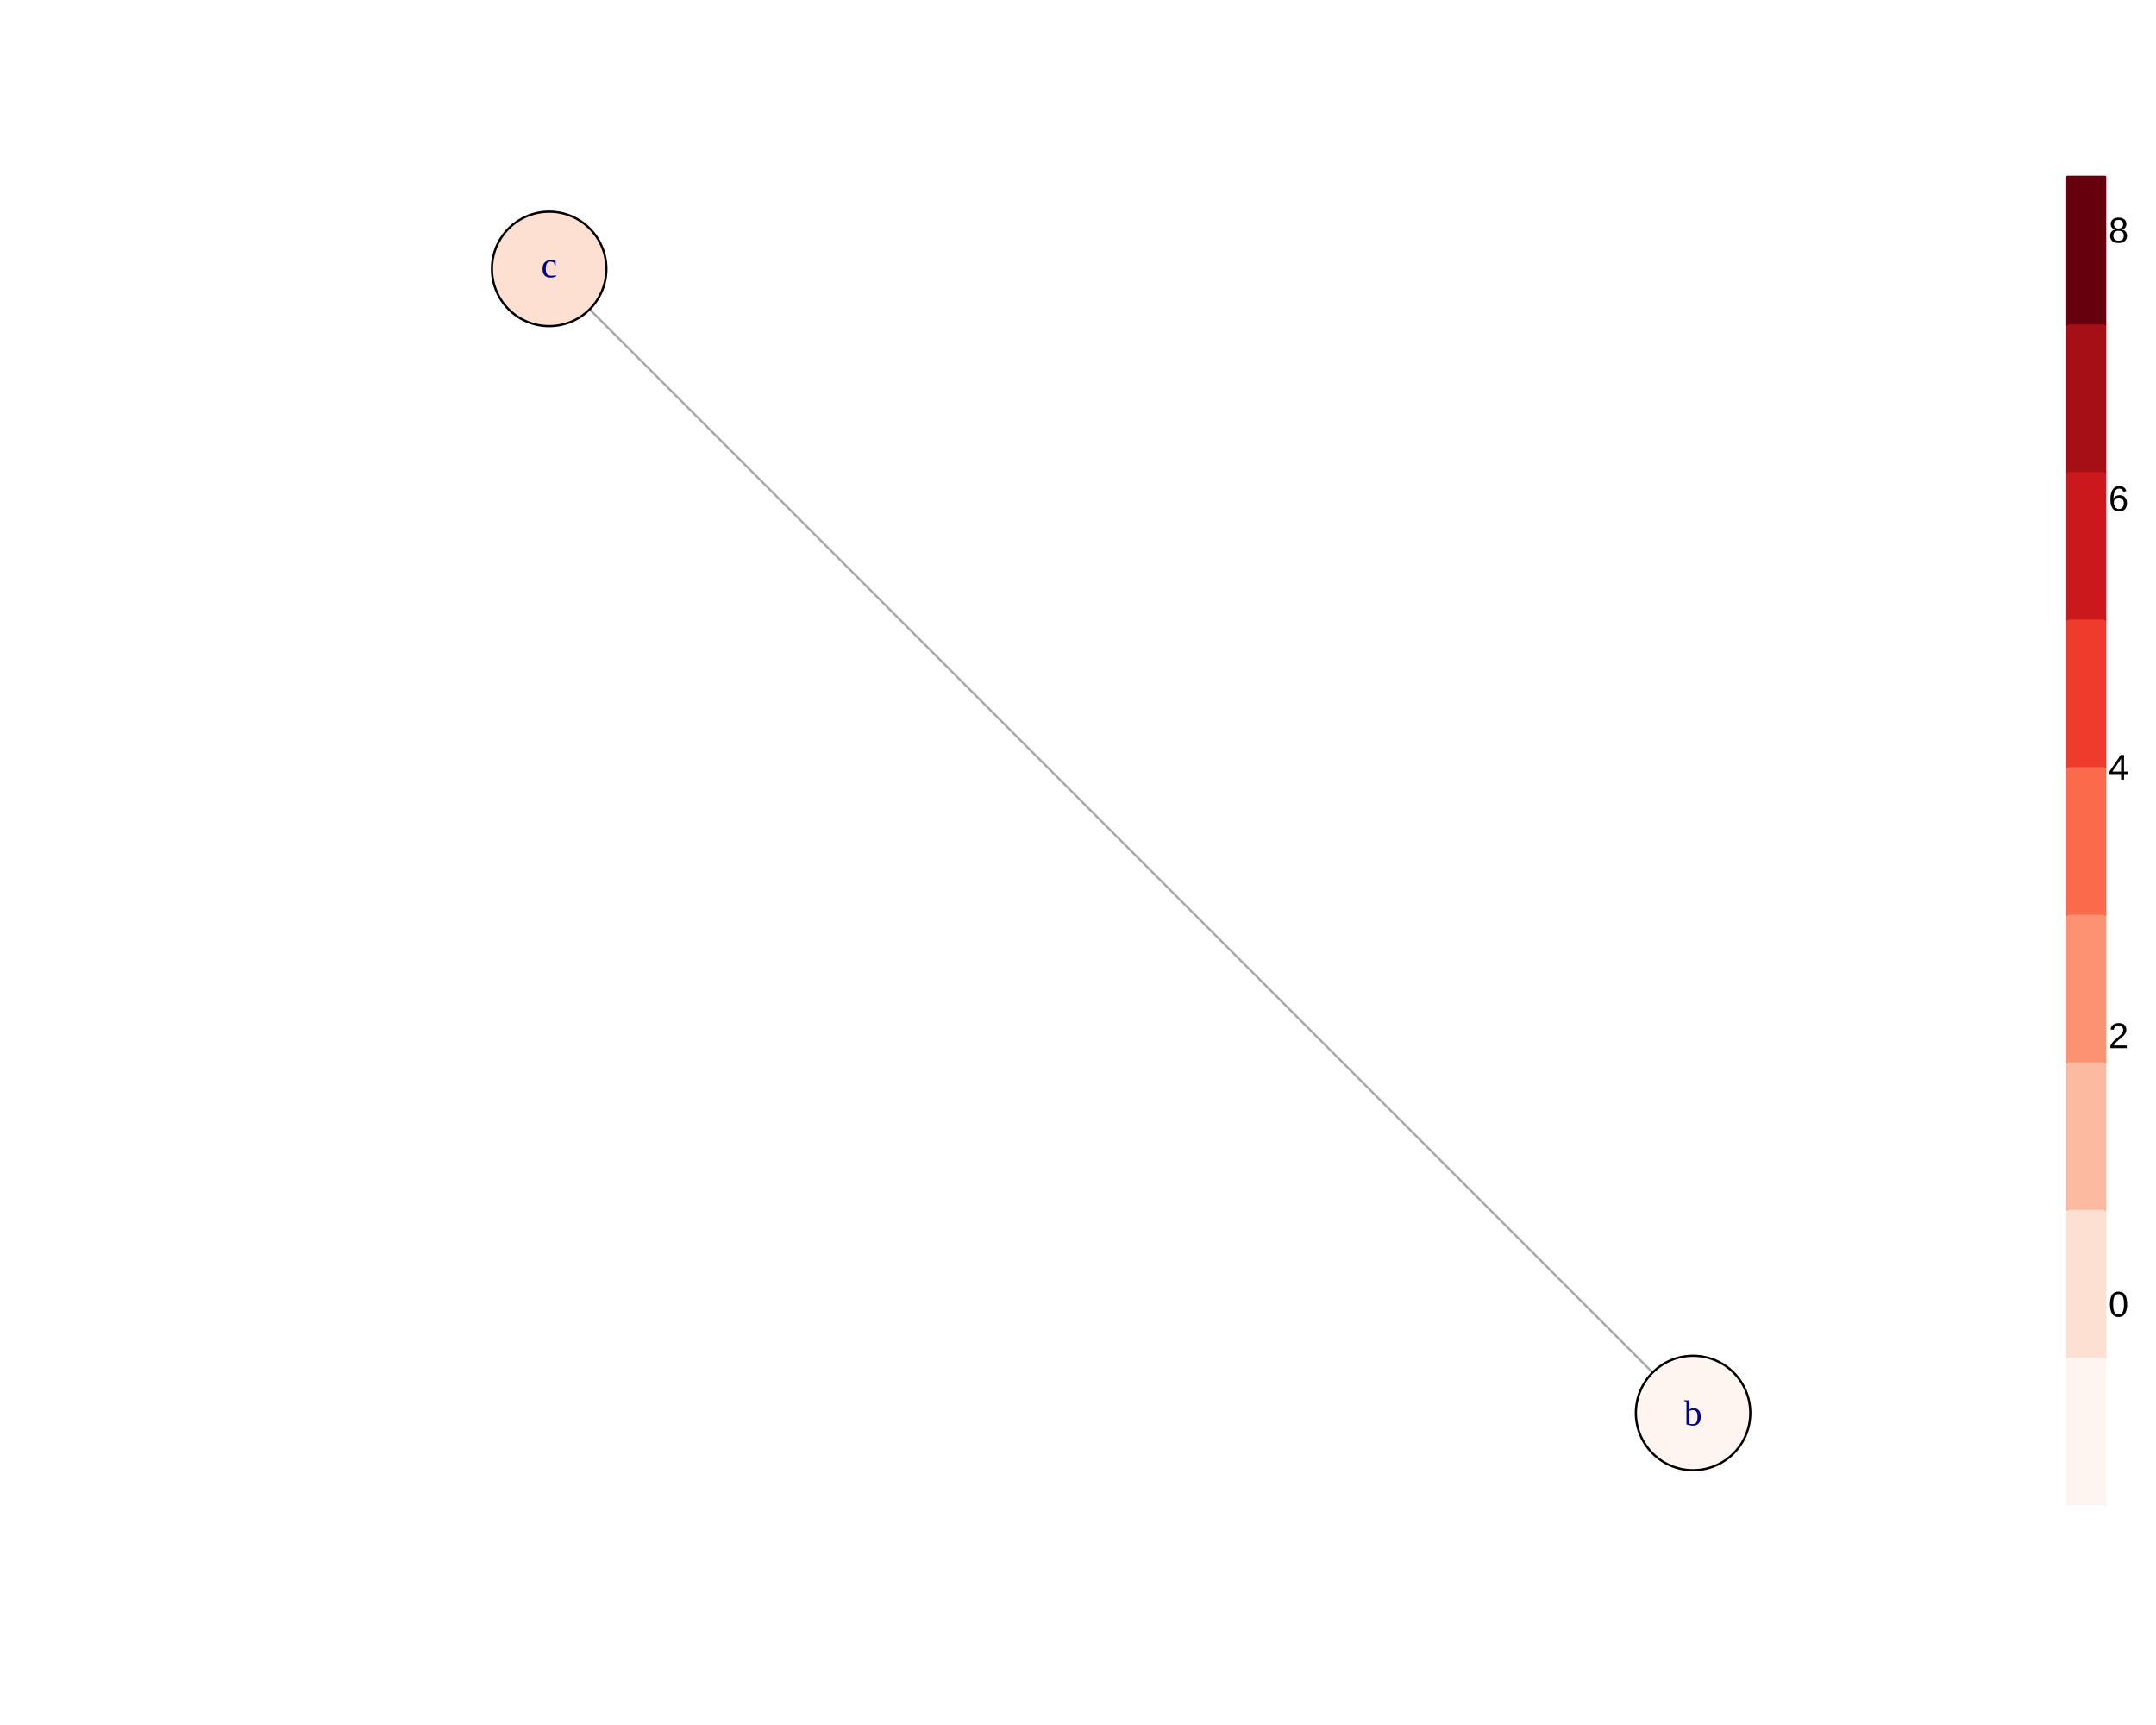
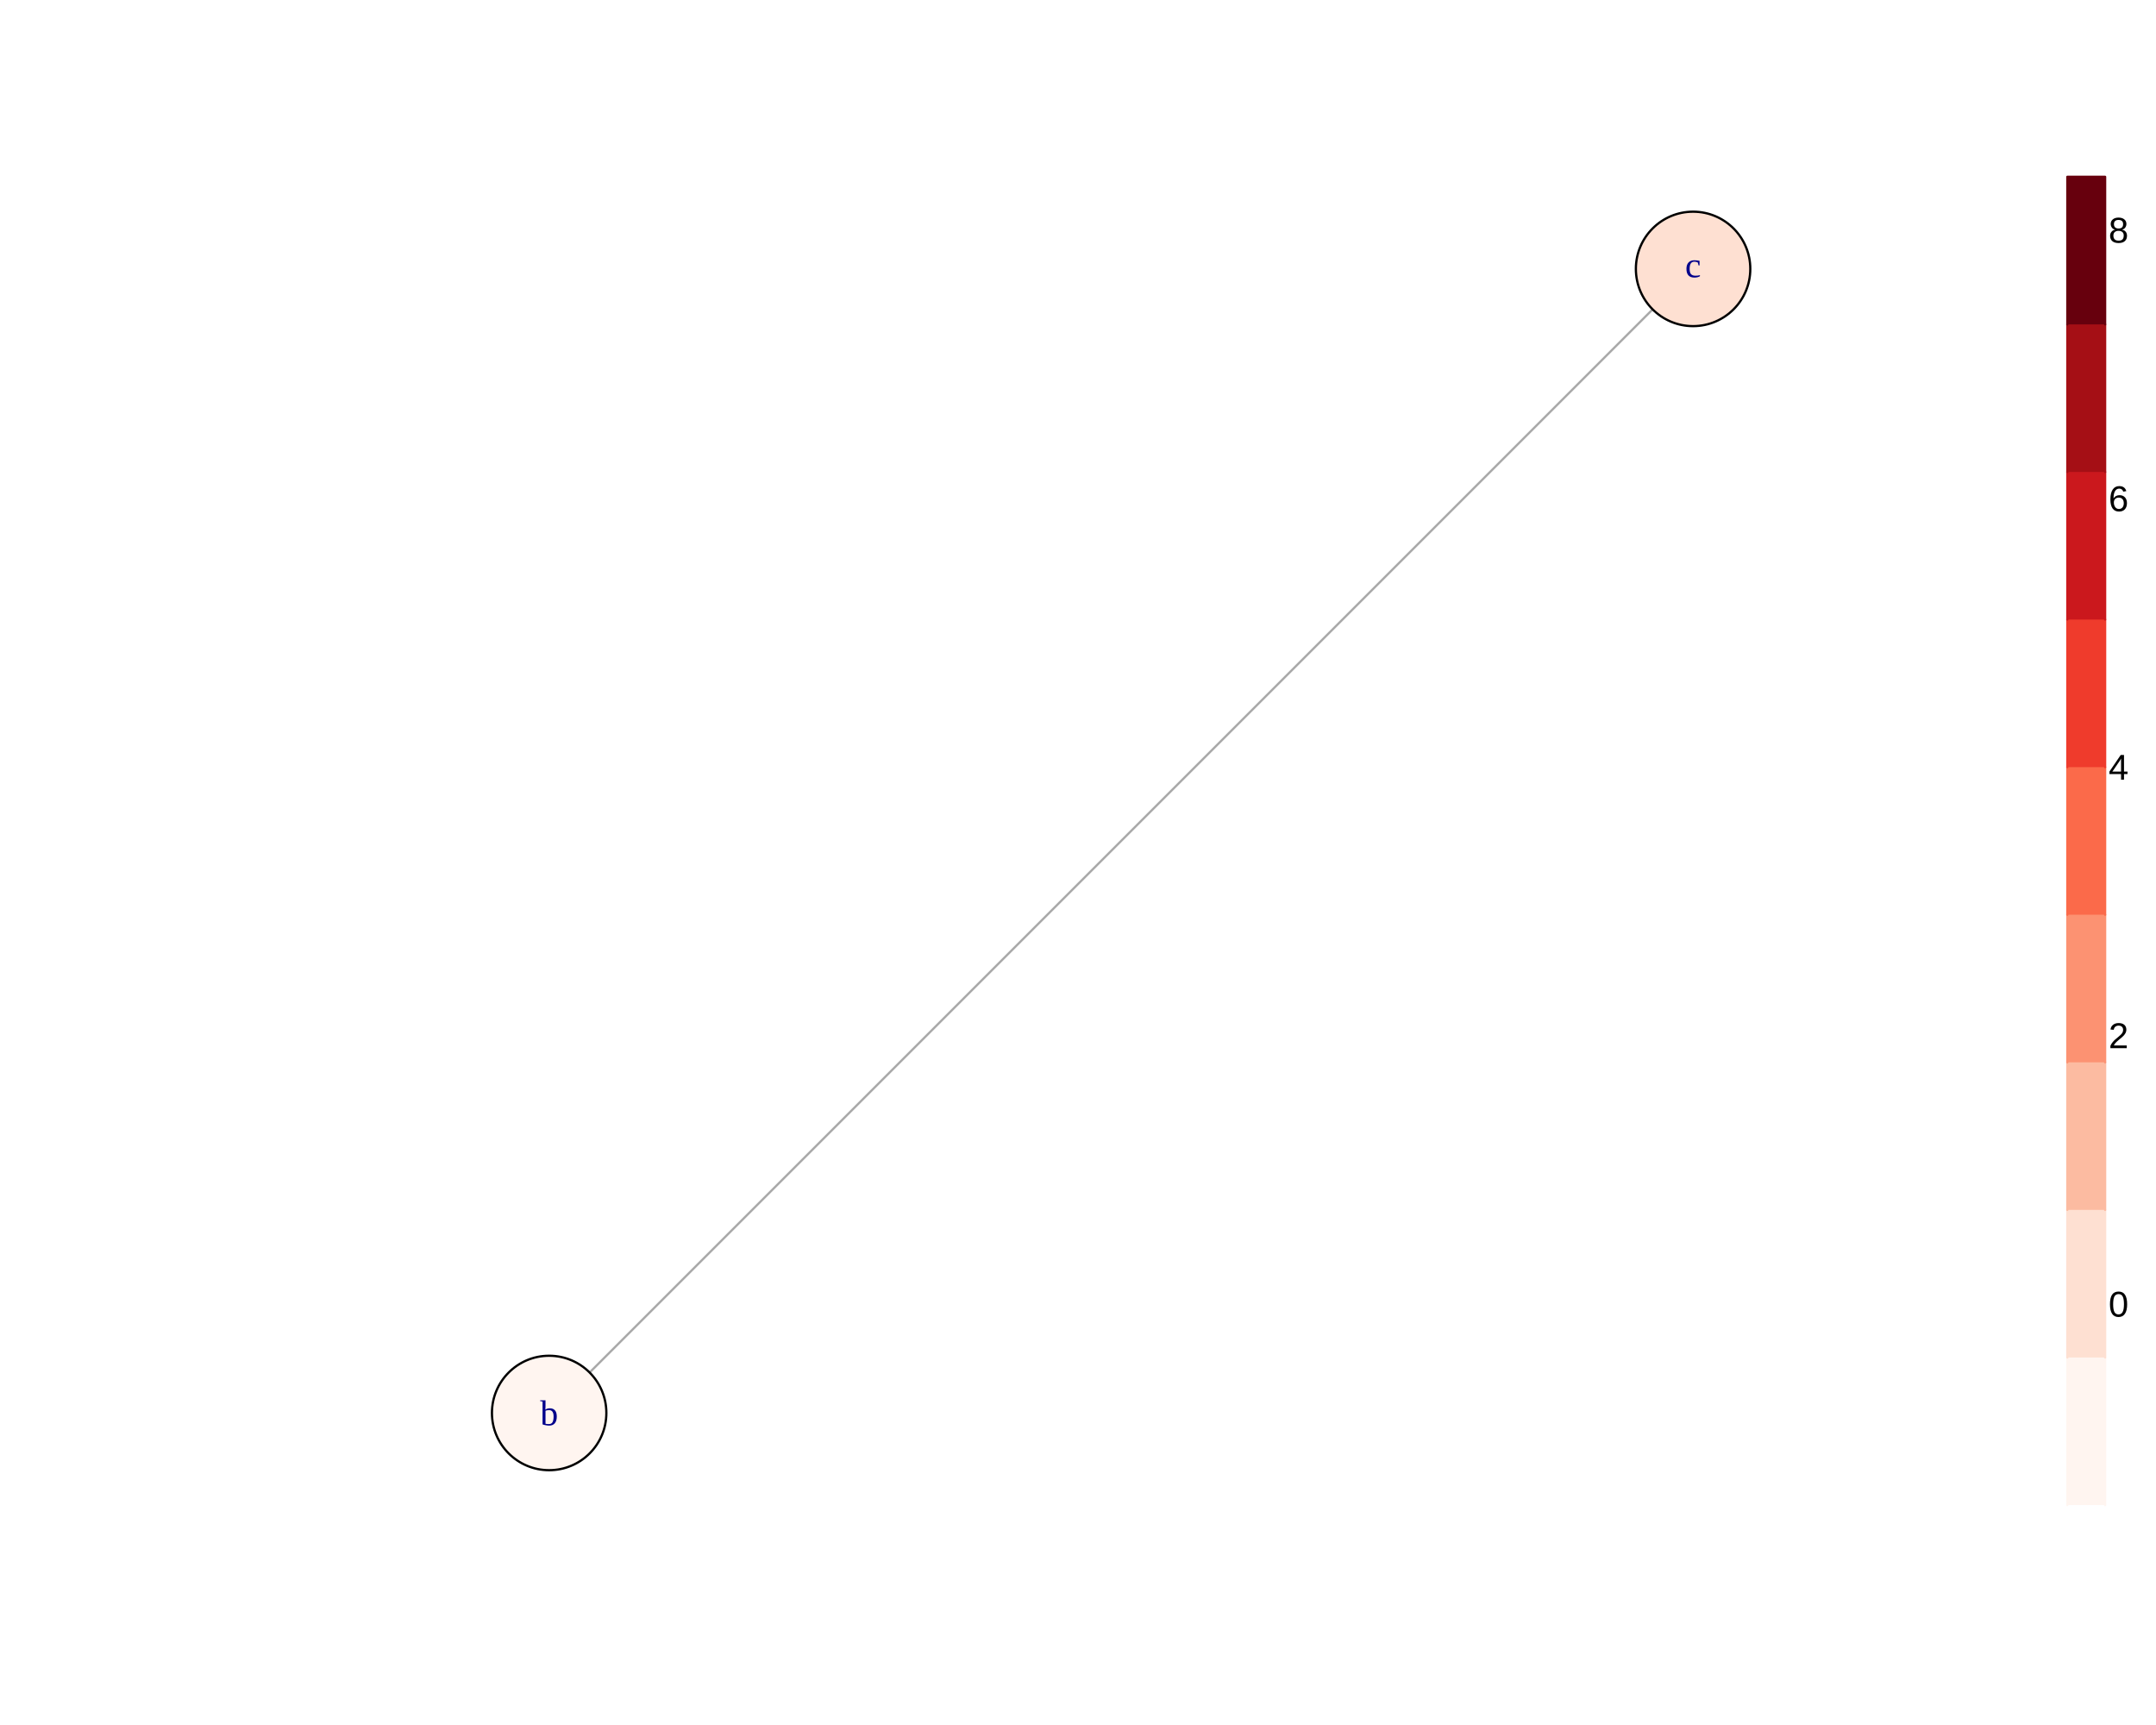
<svg xmlns="http://www.w3.org/2000/svg" viewBox="0 0 720.00 576.00">
  <defs>
    <style type="text/css">
    line, polyline, path, rect, circle {
      fill: none;
      stroke: #000000;
      stroke-linecap: round;
      stroke-linejoin: round;
      stroke-miterlimit: 10.00;
    }
  </style>
  </defs>
  <rect width="100%" height="100%" style="stroke: none; fill: #FFFFFF;" />
  <defs>
    <clipPath id="cpNTkuMDR8Njg5Ljc2fDUwMi41Nnw1OS4wNA==">
      <rect x="59.04" y="59.04" width="630.72" height="443.52" />
    </clipPath>
  </defs>
-   <line x1="555.28" y1="461.68" x2="193.52" y2="99.92" style="stroke-width: 0.75; stroke: #A9A9A9;" clip-path="url(#cpNTkuMDR8Njg5Ljc2fDUwMi41Nnw1OS4wNA==)" />
-   <circle cx="565.41" cy="471.81" r="14.33pt" style="stroke-width: 0.75; fill: #FFF5F0;" clip-path="url(#cpNTkuMDR8Njg5Ljc2fDUwMi41Nnw1OS4wNA==)" />
-   <circle cx="183.39" cy="89.79" r="14.33pt" style="stroke-width: 0.75; fill: #FEE0D2;" clip-path="url(#cpNTkuMDR8Njg5Ljc2fDUwMi41Nnw1OS4wNA==)" />
+   <line x1="193.52" y1="461.68" x2="555.28" y2="99.92" style="stroke-width: 0.75; stroke: #A9A9A9;" clip-path="url(#cpNTkuMDR8Njg5Ljc2fDUwMi41Nnw1OS4wNA==)" />
+   <circle cx="183.39" cy="471.81" r="14.33pt" style="stroke-width: 0.75; fill: #FFF5F0;" clip-path="url(#cpNTkuMDR8Njg5Ljc2fDUwMi41Nnw1OS4wNA==)" />
+   <circle cx="565.41" cy="89.79" r="14.33pt" style="stroke-width: 0.75; fill: #FEE0D2;" clip-path="url(#cpNTkuMDR8Njg5Ljc2fDUwMi41Nnw1OS4wNA==)" />
  <defs>
    <clipPath id="cpMHw3MjB8NTc2fDA=">
      <rect x="0.00" y="0.00" width="720.00" height="576.00" />
    </clipPath>
  </defs>
  <g clip-path="url(#cpMHw3MjB8NTc2fDA=)">
-     <text x="562.41" y="475.91" style="font-size: 12.00px; fill: #00008B; font-family: Liberation Serif;" textLength="6.00px" lengthAdjust="spacingAndGlyphs">b</text>
+     <text x="180.39" y="475.91" style="font-size: 12.00px; fill: #00008B; font-family: Liberation Serif;" textLength="6.00px" lengthAdjust="spacingAndGlyphs">b</text>
  </g>
  <g clip-path="url(#cpMHw3MjB8NTc2fDA=)">
-     <text x="180.73" y="92.56" style="font-size: 12.00px; fill: #00008B; font-family: Liberation Serif;" textLength="5.33px" lengthAdjust="spacingAndGlyphs">c</text>
+     <text x="562.74" y="92.56" style="font-size: 12.00px; fill: #00008B; font-family: Liberation Serif;" textLength="5.33px" lengthAdjust="spacingAndGlyphs">c</text>
  </g>
  <polyline points="690.39,502.56 690.39,453.28 703.01,453.28 703.01,502.56 " style="stroke-width: 0.75; stroke: #FFF5F0; fill: #FFF5F0;" clip-path="url(#cpMHw3MjB8NTc2fDA=)" />
  <polyline points="690.39,453.28 690.39,404.00 703.01,404.00 703.01,453.28 " style="stroke-width: 0.75; stroke: #FEE0D2; fill: #FEE0D2;" clip-path="url(#cpMHw3MjB8NTc2fDA=)" />
  <polyline points="690.39,404.00 690.39,354.72 703.01,354.72 703.01,404.00 " style="stroke-width: 0.75; stroke: #FCBBA1; fill: #FCBBA1;" clip-path="url(#cpMHw3MjB8NTc2fDA=)" />
  <polyline points="690.39,354.72 690.39,305.44 703.01,305.44 703.01,354.72 " style="stroke-width: 0.75; stroke: #FC9272; fill: #FC9272;" clip-path="url(#cpMHw3MjB8NTc2fDA=)" />
  <polyline points="690.39,305.44 690.39,256.16 703.01,256.16 703.01,305.44 " style="stroke-width: 0.75; stroke: #FB6A4A; fill: #FB6A4A;" clip-path="url(#cpMHw3MjB8NTc2fDA=)" />
  <polyline points="690.39,256.16 690.39,206.88 703.01,206.88 703.01,256.16 " style="stroke-width: 0.75; stroke: #EF3B2C; fill: #EF3B2C;" clip-path="url(#cpMHw3MjB8NTc2fDA=)" />
  <polyline points="690.39,206.88 690.39,157.60 703.01,157.60 703.01,206.88 " style="stroke-width: 0.75; stroke: #CB181D; fill: #CB181D;" clip-path="url(#cpMHw3MjB8NTc2fDA=)" />
  <polyline points="690.39,157.60 690.39,108.32 703.01,108.32 703.01,157.60 " style="stroke-width: 0.75; stroke: #A50F15; fill: #A50F15;" clip-path="url(#cpMHw3MjB8NTc2fDA=)" />
  <polyline points="690.39,108.32 690.39,59.04 703.01,59.04 703.01,108.32 " style="stroke-width: 0.75; stroke: #67000D; fill: #67000D;" clip-path="url(#cpMHw3MjB8NTc2fDA=)" />
  <g clip-path="url(#cpMHw3MjB8NTc2fDA=)">
    <text x="704.16" y="439.65" style="font-size: 12.00px; font-family: Liberation Sans;" textLength="6.67px" lengthAdjust="spacingAndGlyphs">0</text>
  </g>
  <g clip-path="url(#cpMHw3MjB8NTc2fDA=)">
    <text x="704.16" y="349.99" style="font-size: 12.00px; font-family: Liberation Sans;" textLength="6.67px" lengthAdjust="spacingAndGlyphs">2</text>
  </g>
  <g clip-path="url(#cpMHw3MjB8NTc2fDA=)">
    <text x="704.16" y="260.34" style="font-size: 12.00px; font-family: Liberation Sans;" textLength="6.67px" lengthAdjust="spacingAndGlyphs">4</text>
  </g>
  <g clip-path="url(#cpMHw3MjB8NTc2fDA=)">
    <text x="704.16" y="170.69" style="font-size: 12.00px; font-family: Liberation Sans;" textLength="6.67px" lengthAdjust="spacingAndGlyphs">6</text>
  </g>
  <g clip-path="url(#cpMHw3MjB8NTc2fDA=)">
    <text x="704.16" y="81.03" style="font-size: 12.00px; font-family: Liberation Sans;" textLength="6.67px" lengthAdjust="spacingAndGlyphs">8</text>
  </g>
</svg>
